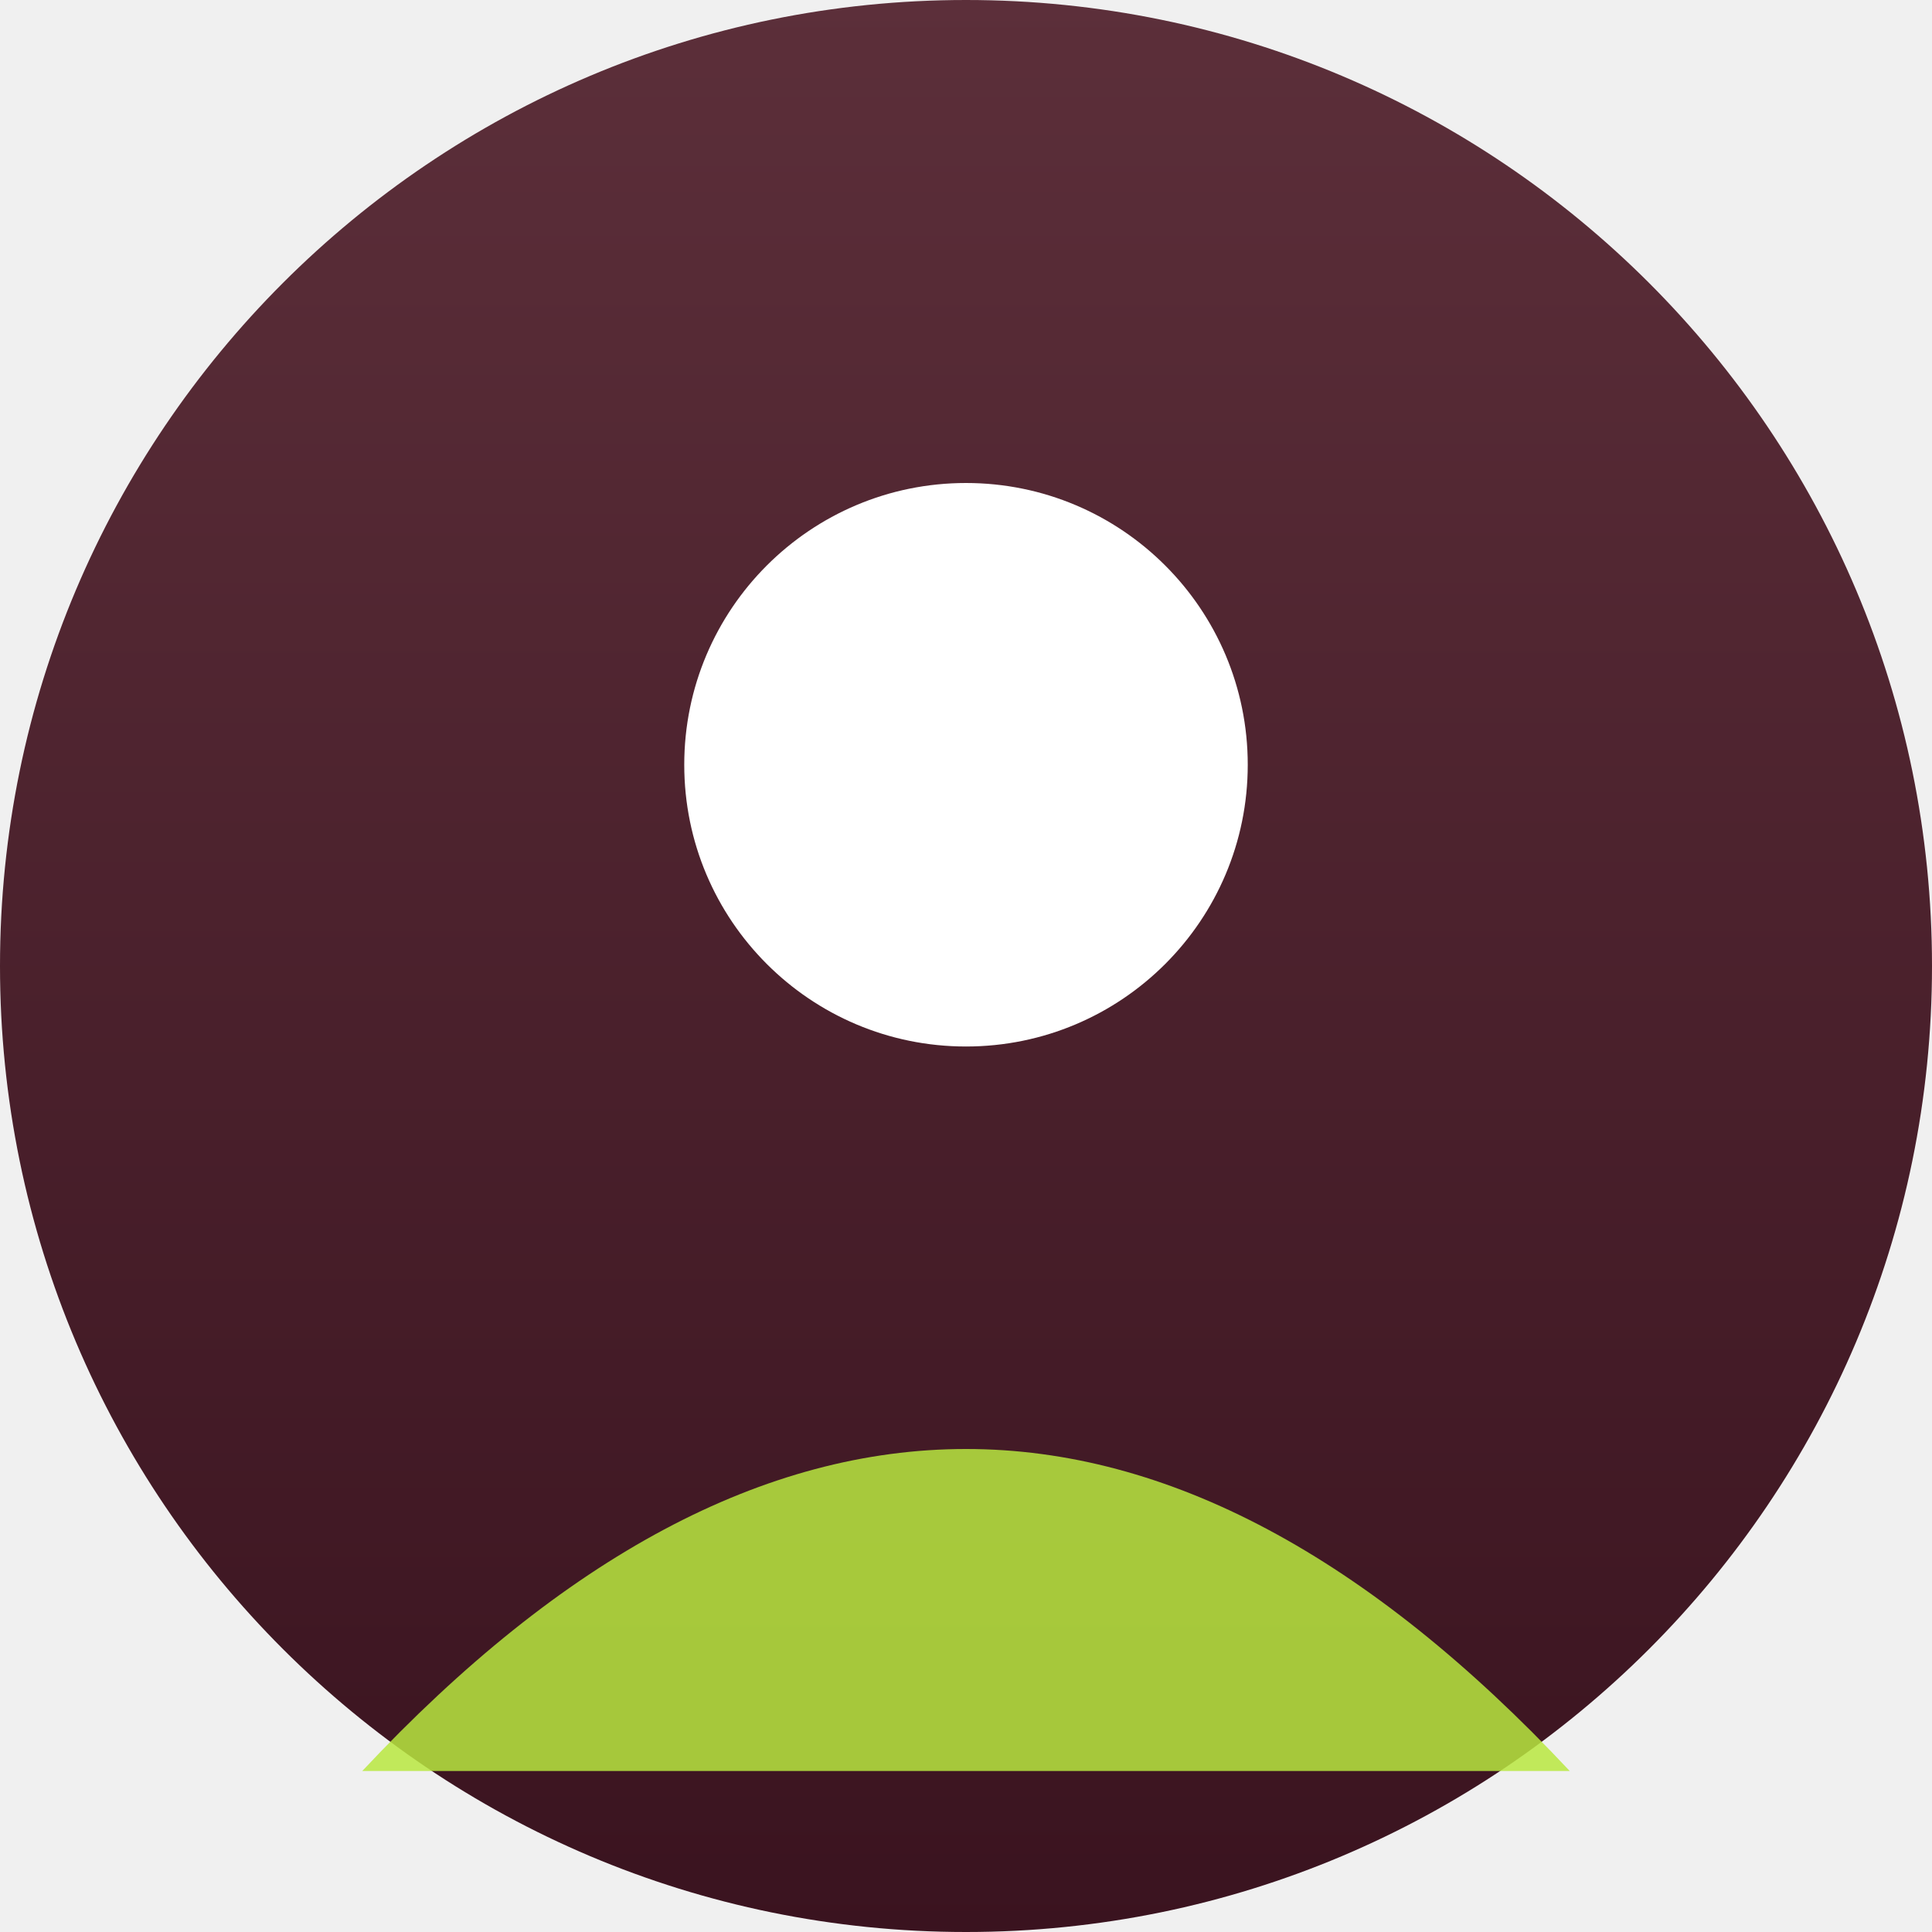
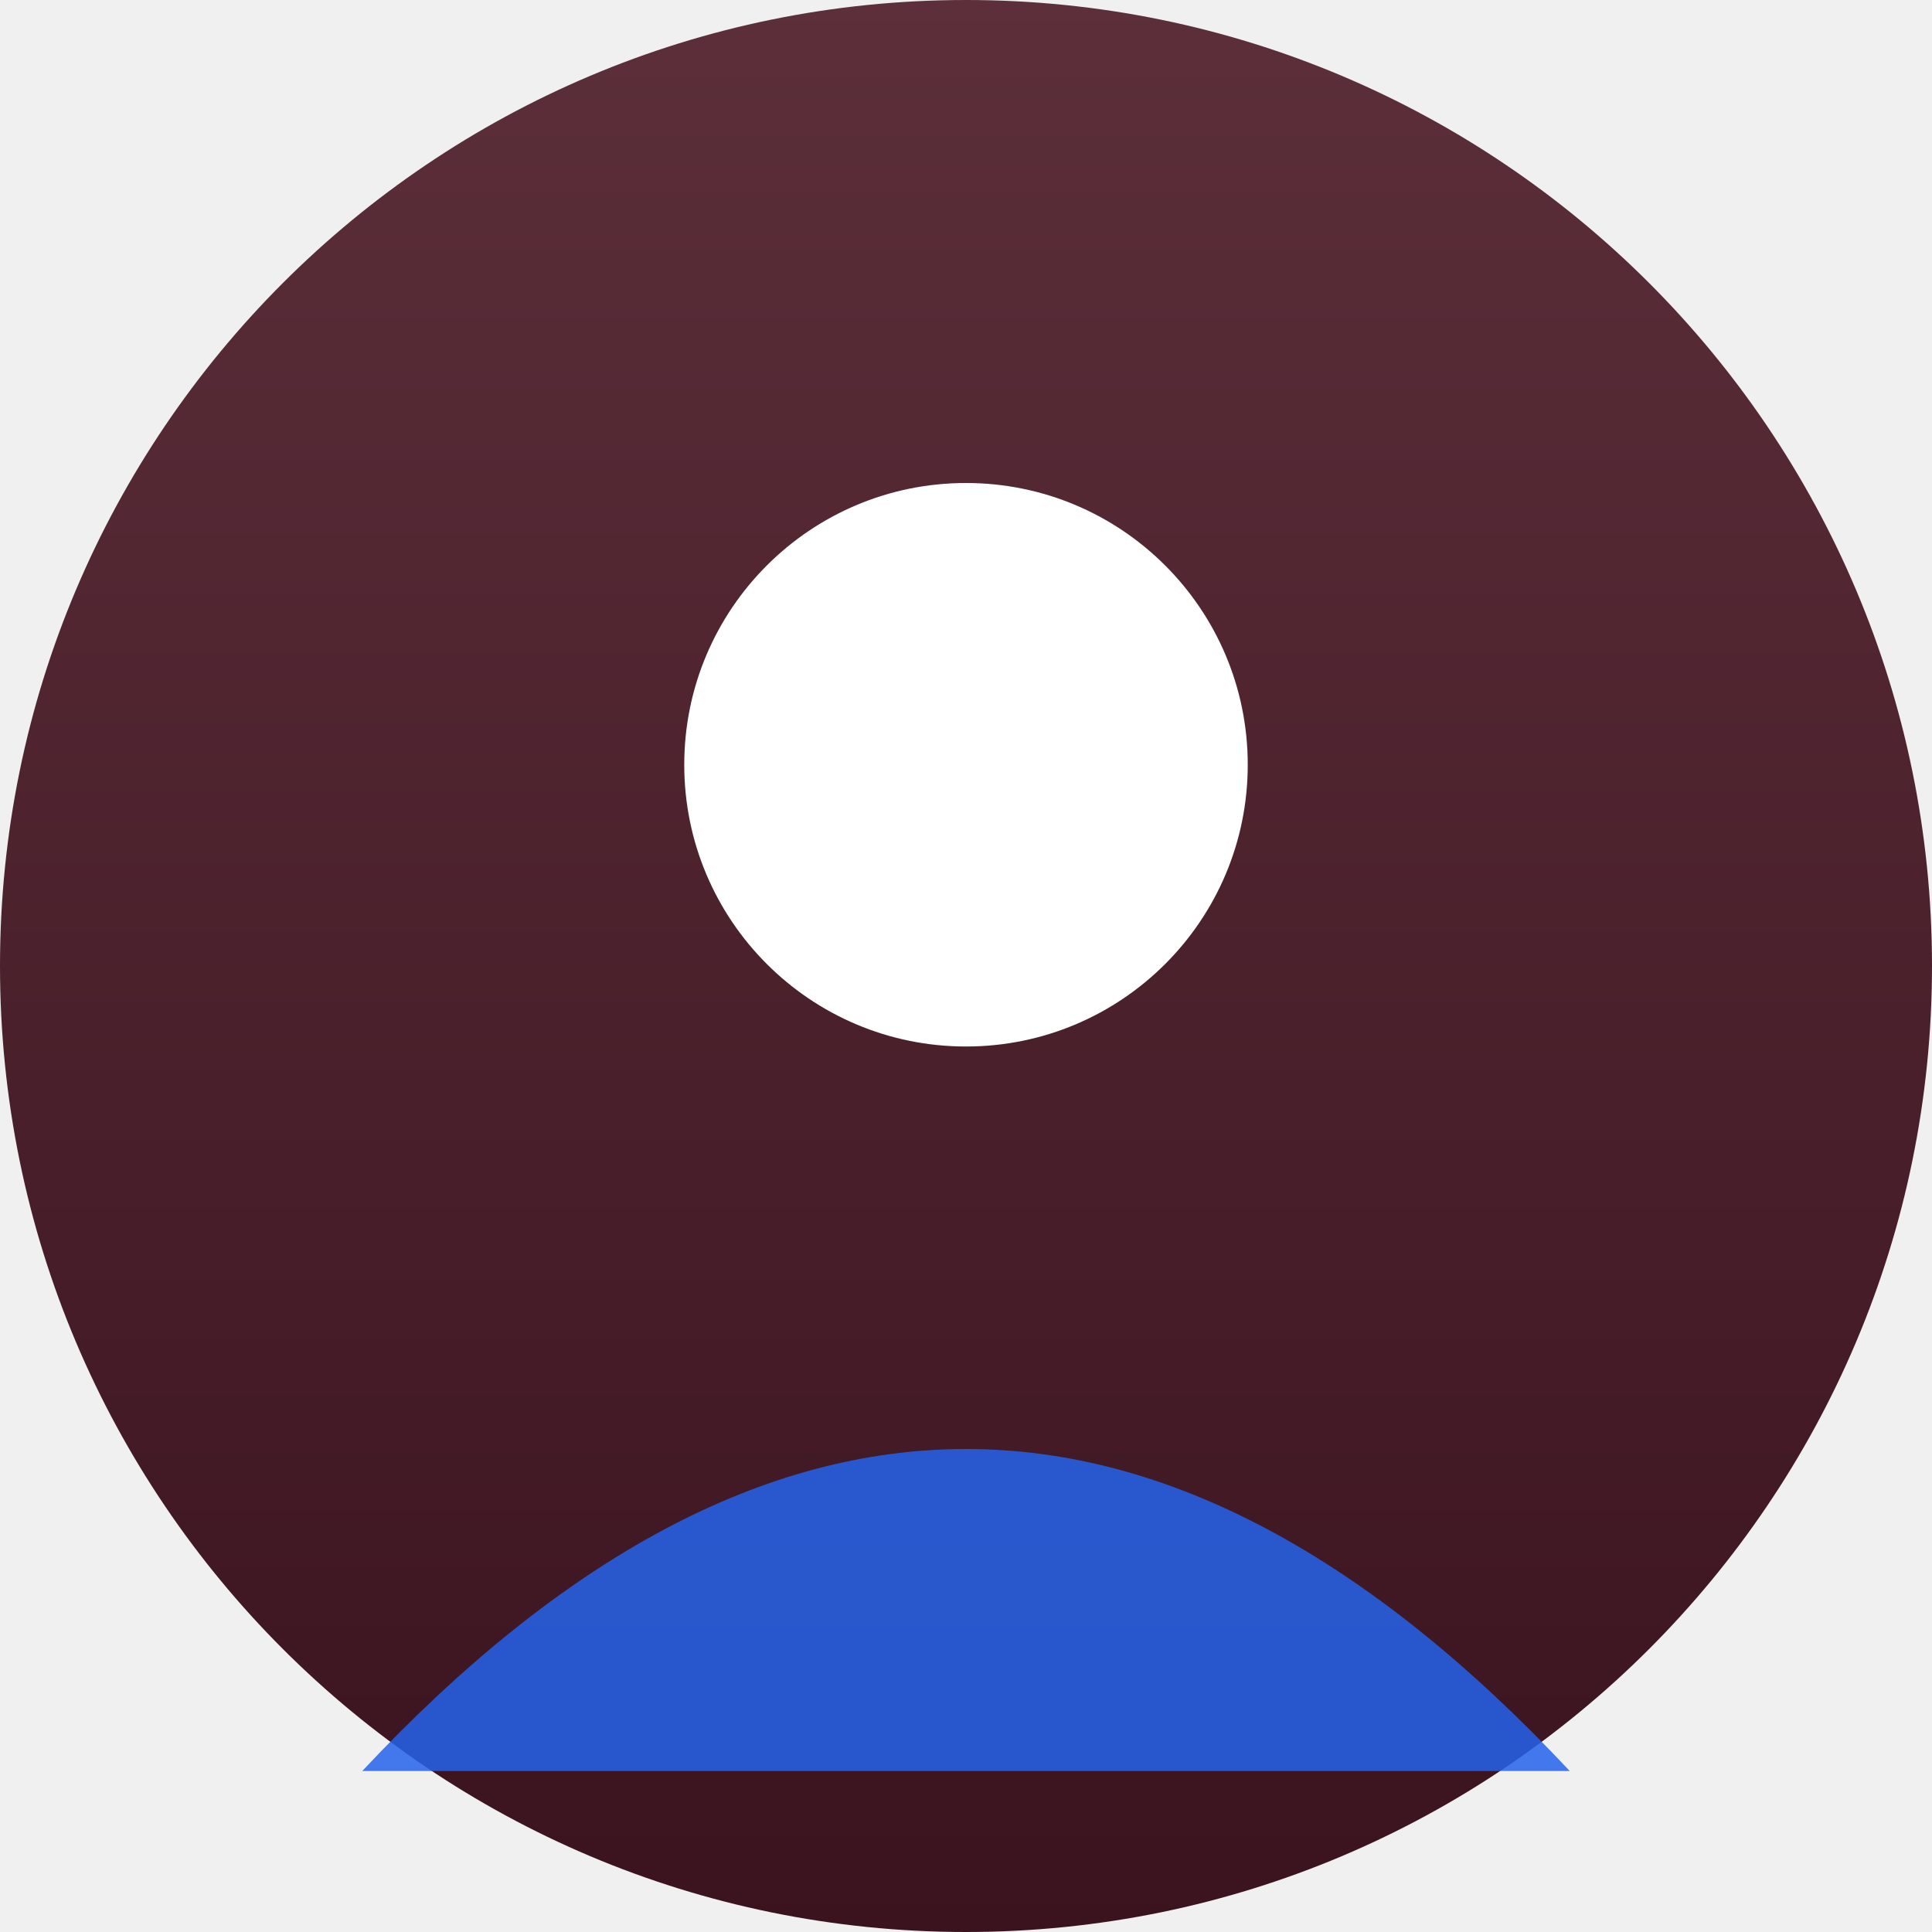
<svg xmlns="http://www.w3.org/2000/svg" viewBox="0 0 96 96">
  <defs>
    <linearGradient id="g4" x1="0" x2="0" y1="0" y2="1">
      <stop offset="0" stop-color="#5c2f3a" />
      <stop offset="1" stop-color="#3a131f" />
    </linearGradient>
  </defs>
  <rect width="96" height="96" rx="48" fill="url(#g4)" />
  <circle cx="48" cy="38" r="14" fill="#fff" />
-   <path d="M 18 88 Q 48 56 78 88 Z" fill="#B8E840" opacity="0.85" />
+   <path d="M 18 88 Q 48 56 78 88 Z" fill="#2563EB" opacity="0.85" />
</svg>
